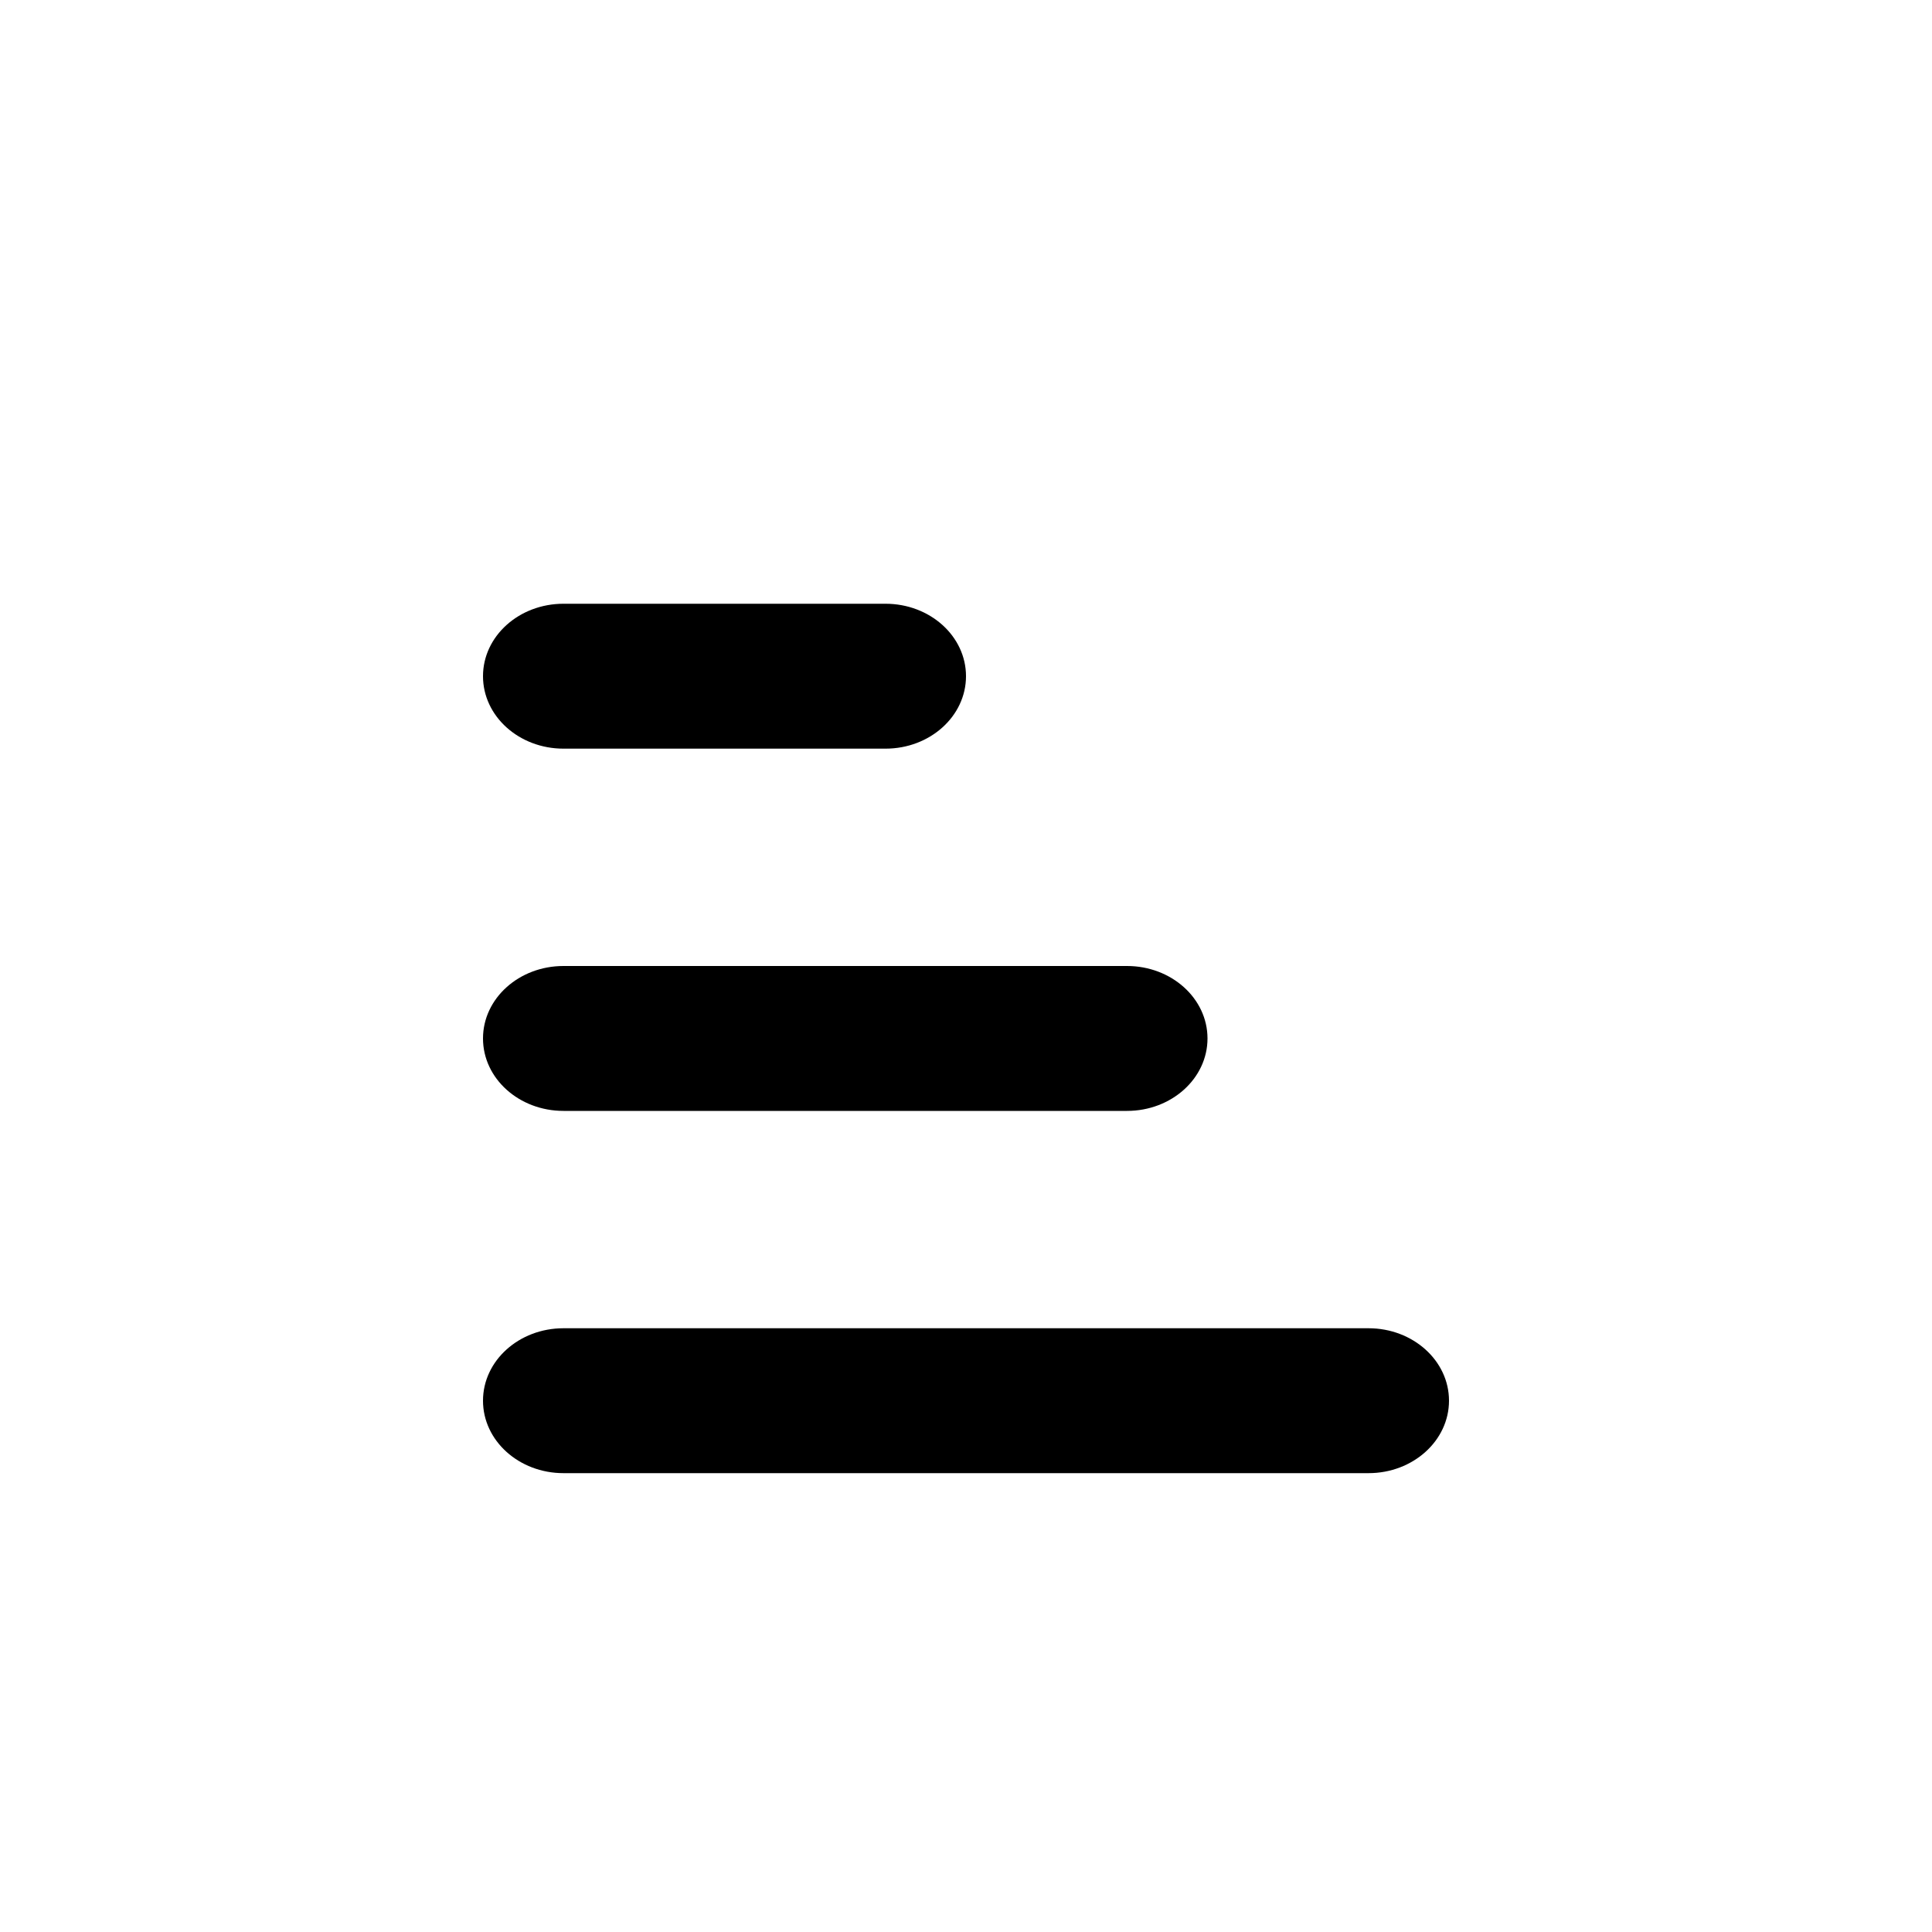
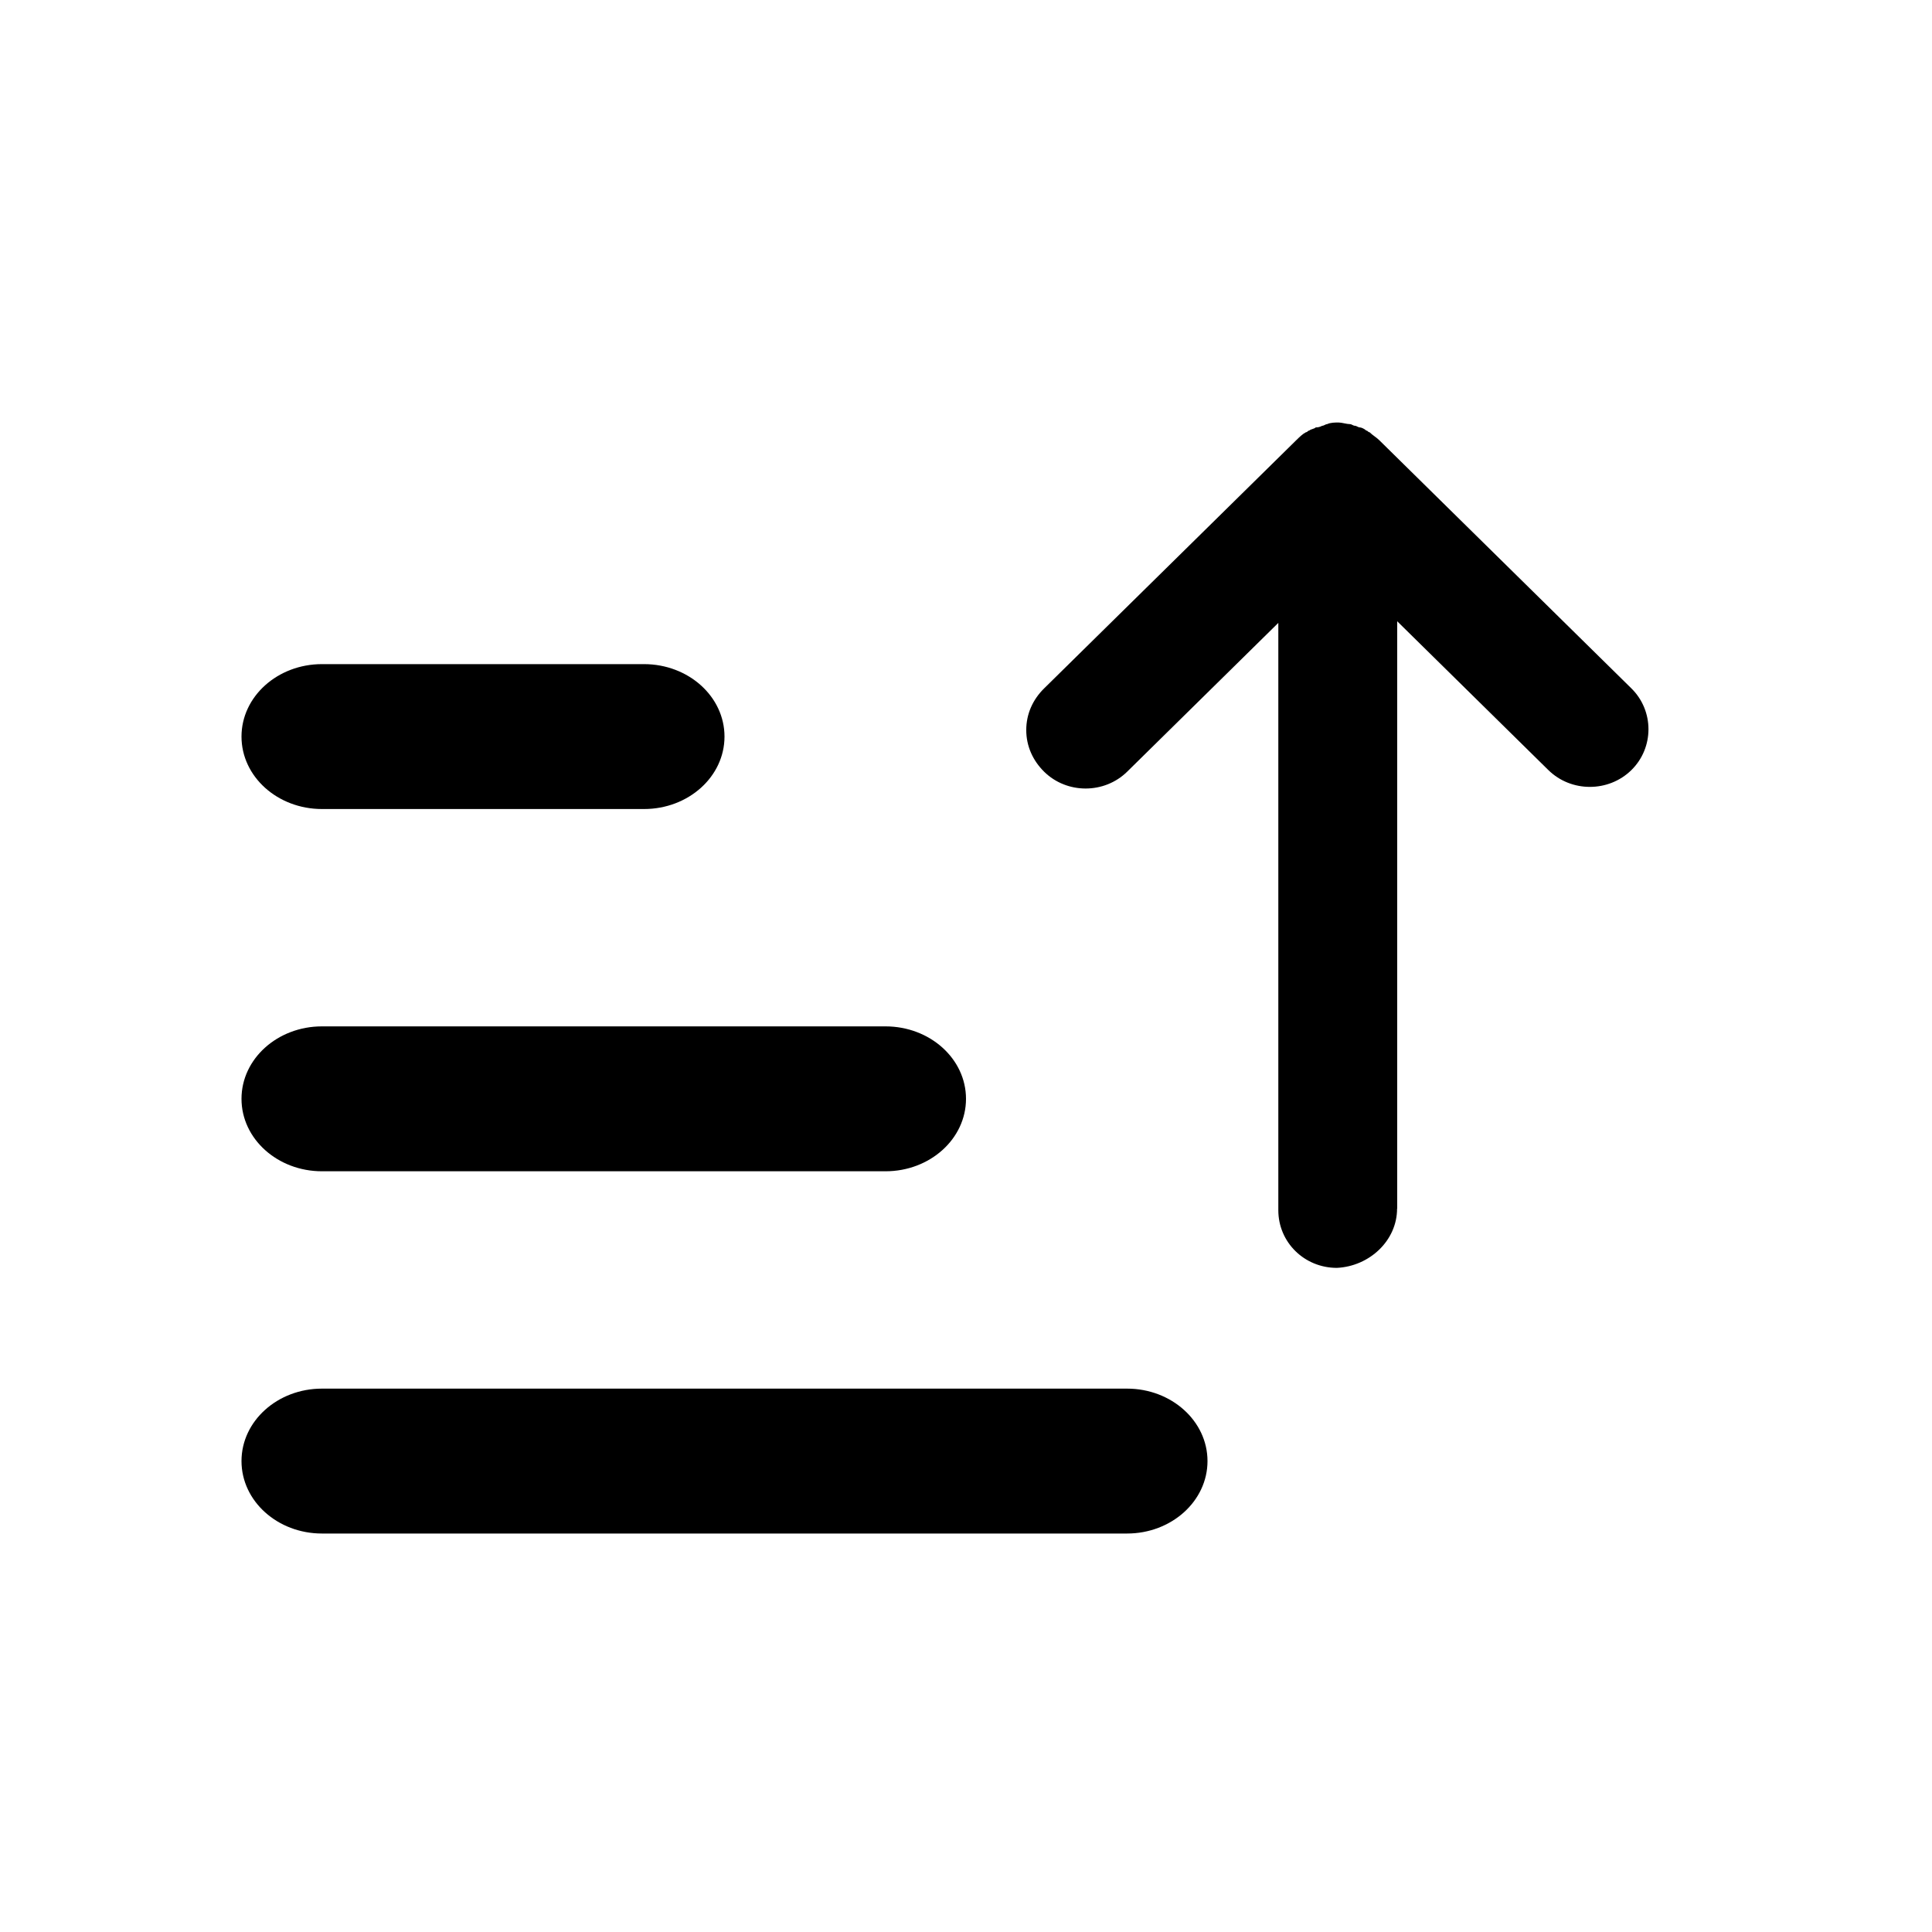
<svg xmlns="http://www.w3.org/2000/svg" viewBox="0 0 32 32">
-   <path d="M20 17.2c0 .663-.597 1.2-1.333 1.2H9.333C8.597 18.4 8 17.863 8 17.2c0-.663.597-1.2 1.333-1.2h9.334c.736 0 1.333.537 1.333 1.2zM24 23.2c0 .663-.597 1.2-1.333 1.2H9.333C8.597 24.4 8 23.863 8 23.2c0-.663.597-1.2 1.333-1.2h13.334c.736 0 1.333.537 1.333 1.2zM16 11.2c0 .663-.597 1.2-1.333 1.2H9.333C8.597 12.4 8 11.863 8 11.2c0-.663.597-1.2 1.333-1.2h5.334c.736 0 1.333.537 1.333 1.2z" clip-rule="evenodd" />
+   <path fill-rule="evenodd" d="M16 18.2c0 .663-.597 1.2-1.333 1.2H5.333C4.597 19.4 4 18.863 4 18.2S4.597 17 5.333 17h9.333C15.403 17 16 17.537 16 18.2zM20 24.2c0 .663-.597 1.2-1.333 1.2H5.333C4.597 25.4 4 24.863 4 24.2S4.597 23 5.333 23H18.667C19.403 23 20 23.537 20 24.2zM12 12.2c0 .663-.597 1.2-1.333 1.2H5.333C4.597 13.4 4 12.863 4 12.2S4.597 11 5.333 11h5.333C11.403 11 12 11.537 12 12.2z" clip-rule="evenodd" />
+   <path d="M23.142 20.018v-9.728l2.504 2.465c.377.371.997.371 1.375 0 .377-.371.377-.982 0-1.353l-4.175-4.11c-.054-.053-.108-.08-.162-.133-.027 0-.027-.027-.054-.027-.027-.027-.081-.053-.108-.053-.027 0-.054-.027-.081-.027-.027 0-.054-.027-.081-.027-.054 0-.135-.027-.189-.027s-.135 0-.189.027c-.027 0-.054.027-.081.027-.054.027-.081.027-.108.027-.027.027-.081.027-.108.053-.027 0-.027.027-.054.027-.054.027-.108.08-.162.133l-4.175 4.11c-.189.186-.296.425-.296.69 0 .265.108.504.296.69.377.371.997.371 1.375 0l2.504-2.465v9.728c0 .531.431.955.97.955.539-.026.997-.451.997-.982z" />
</svg>
